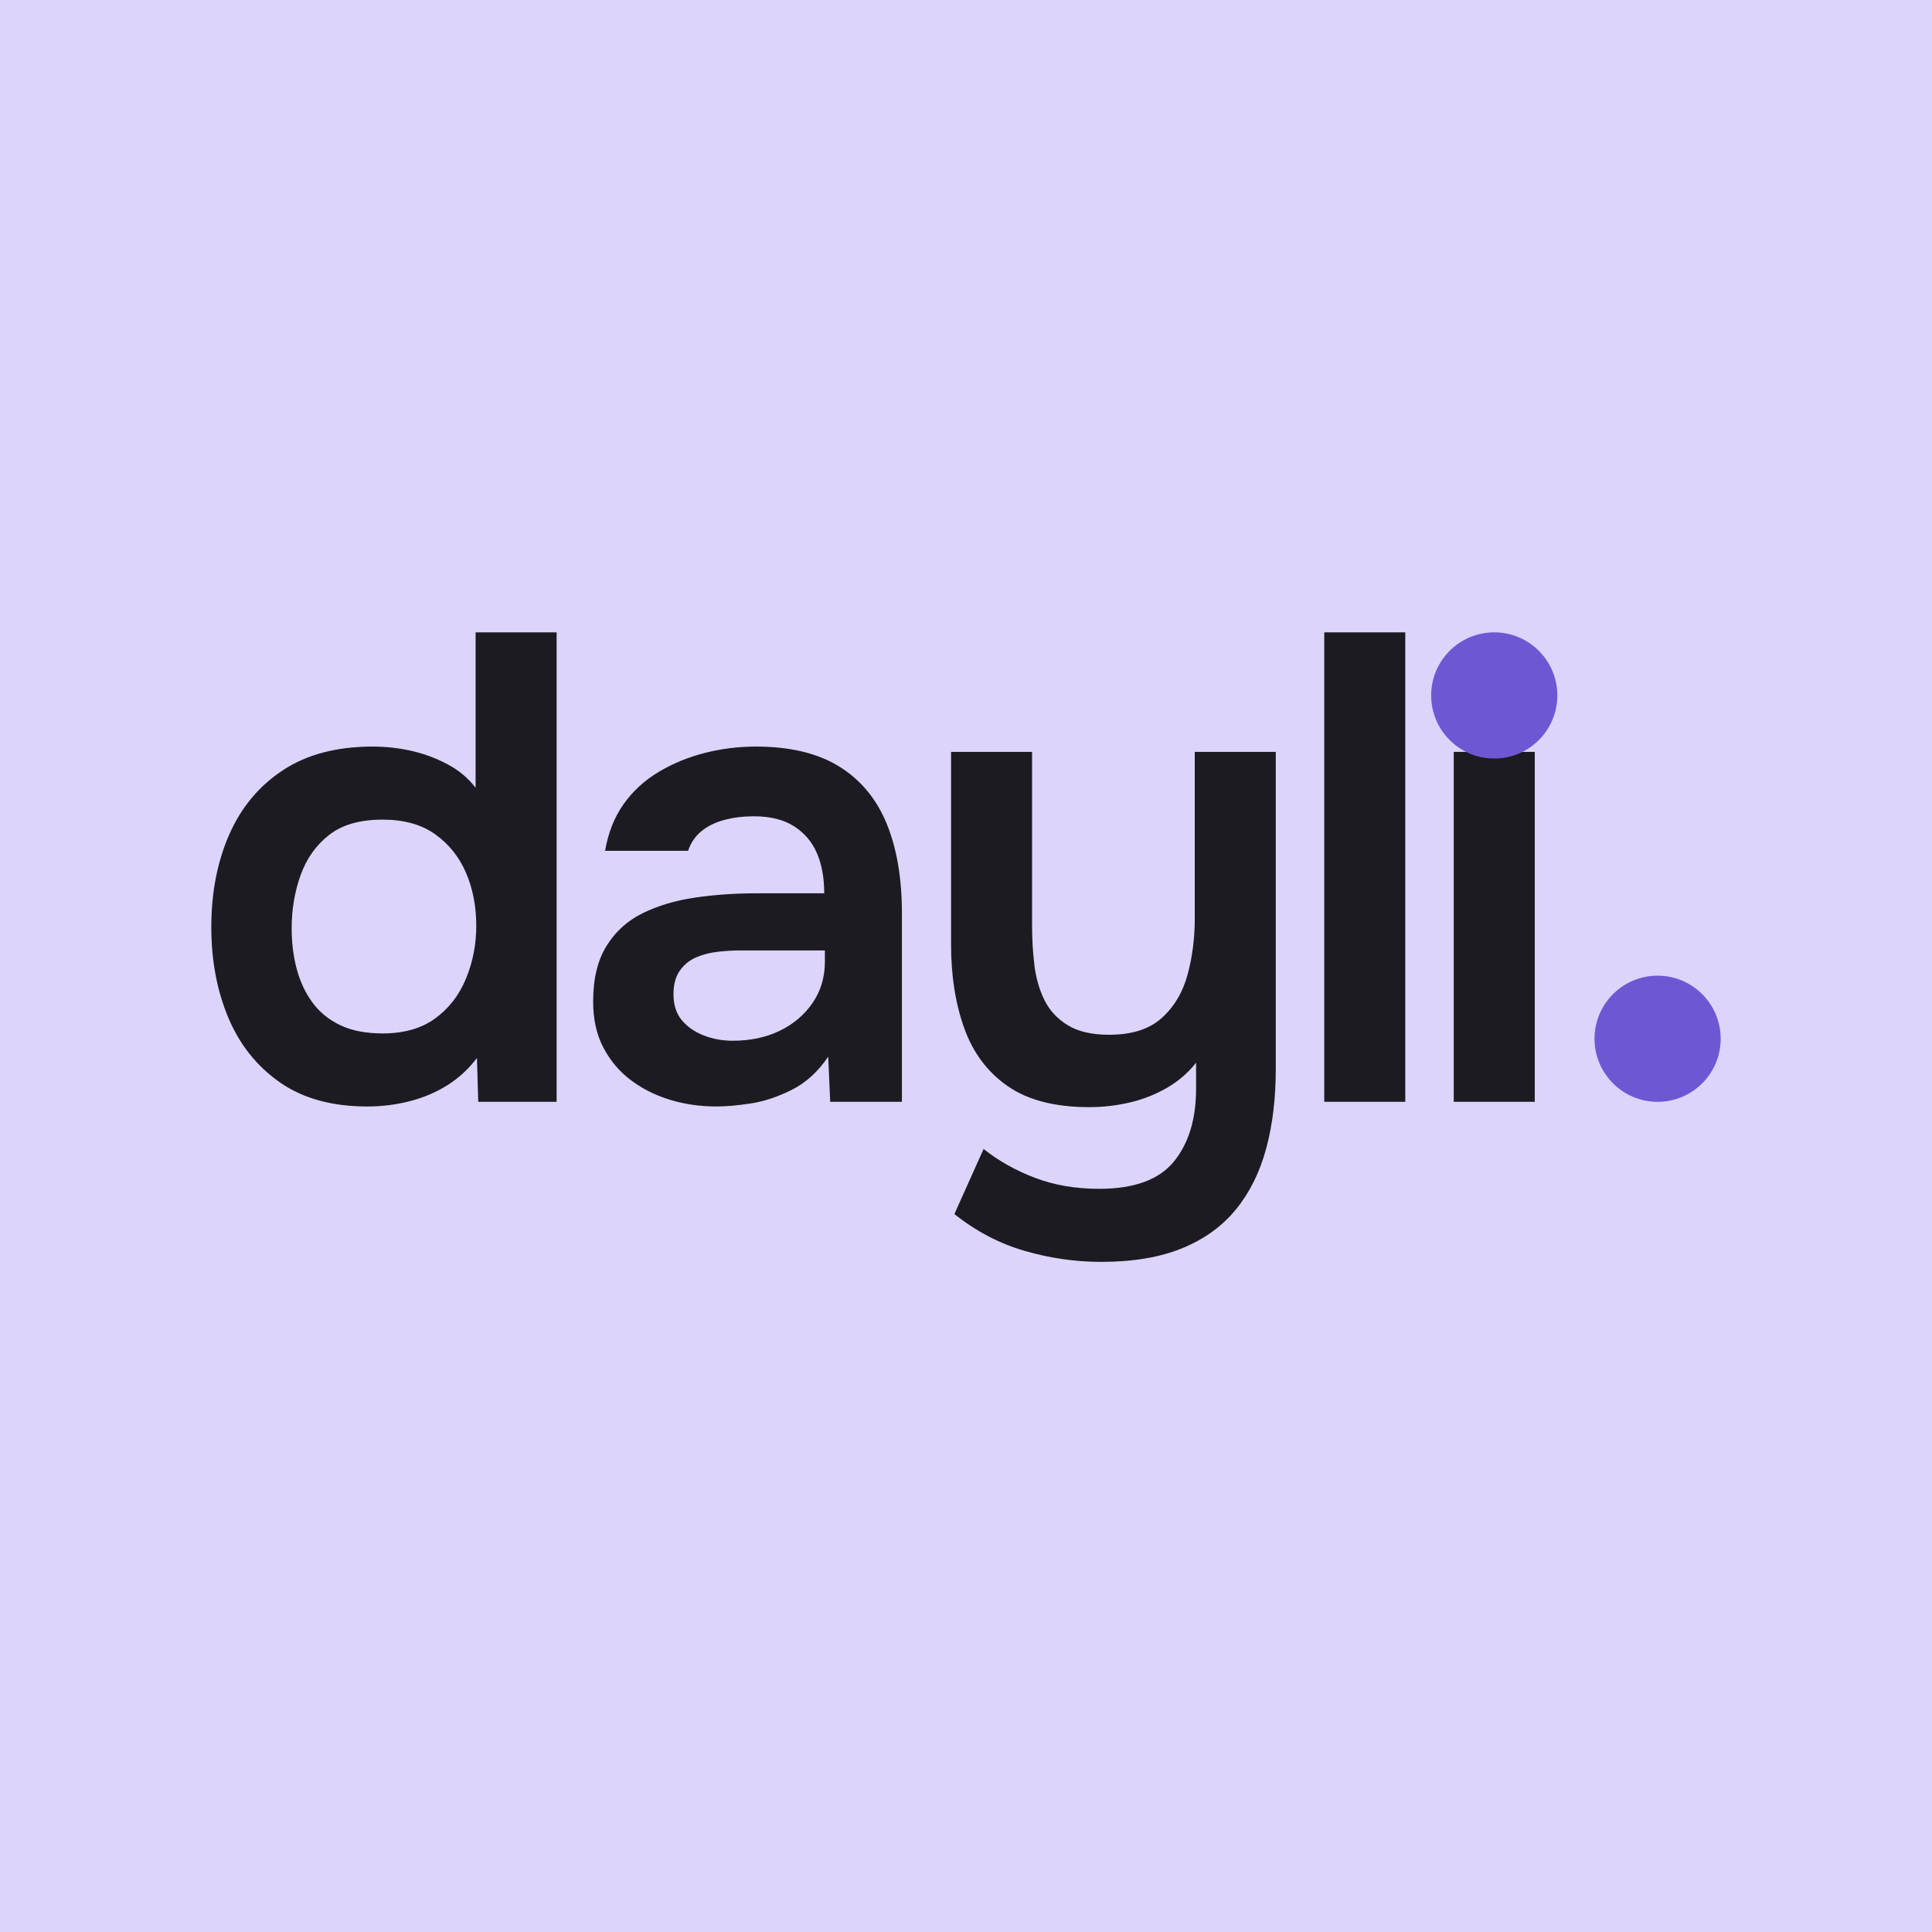
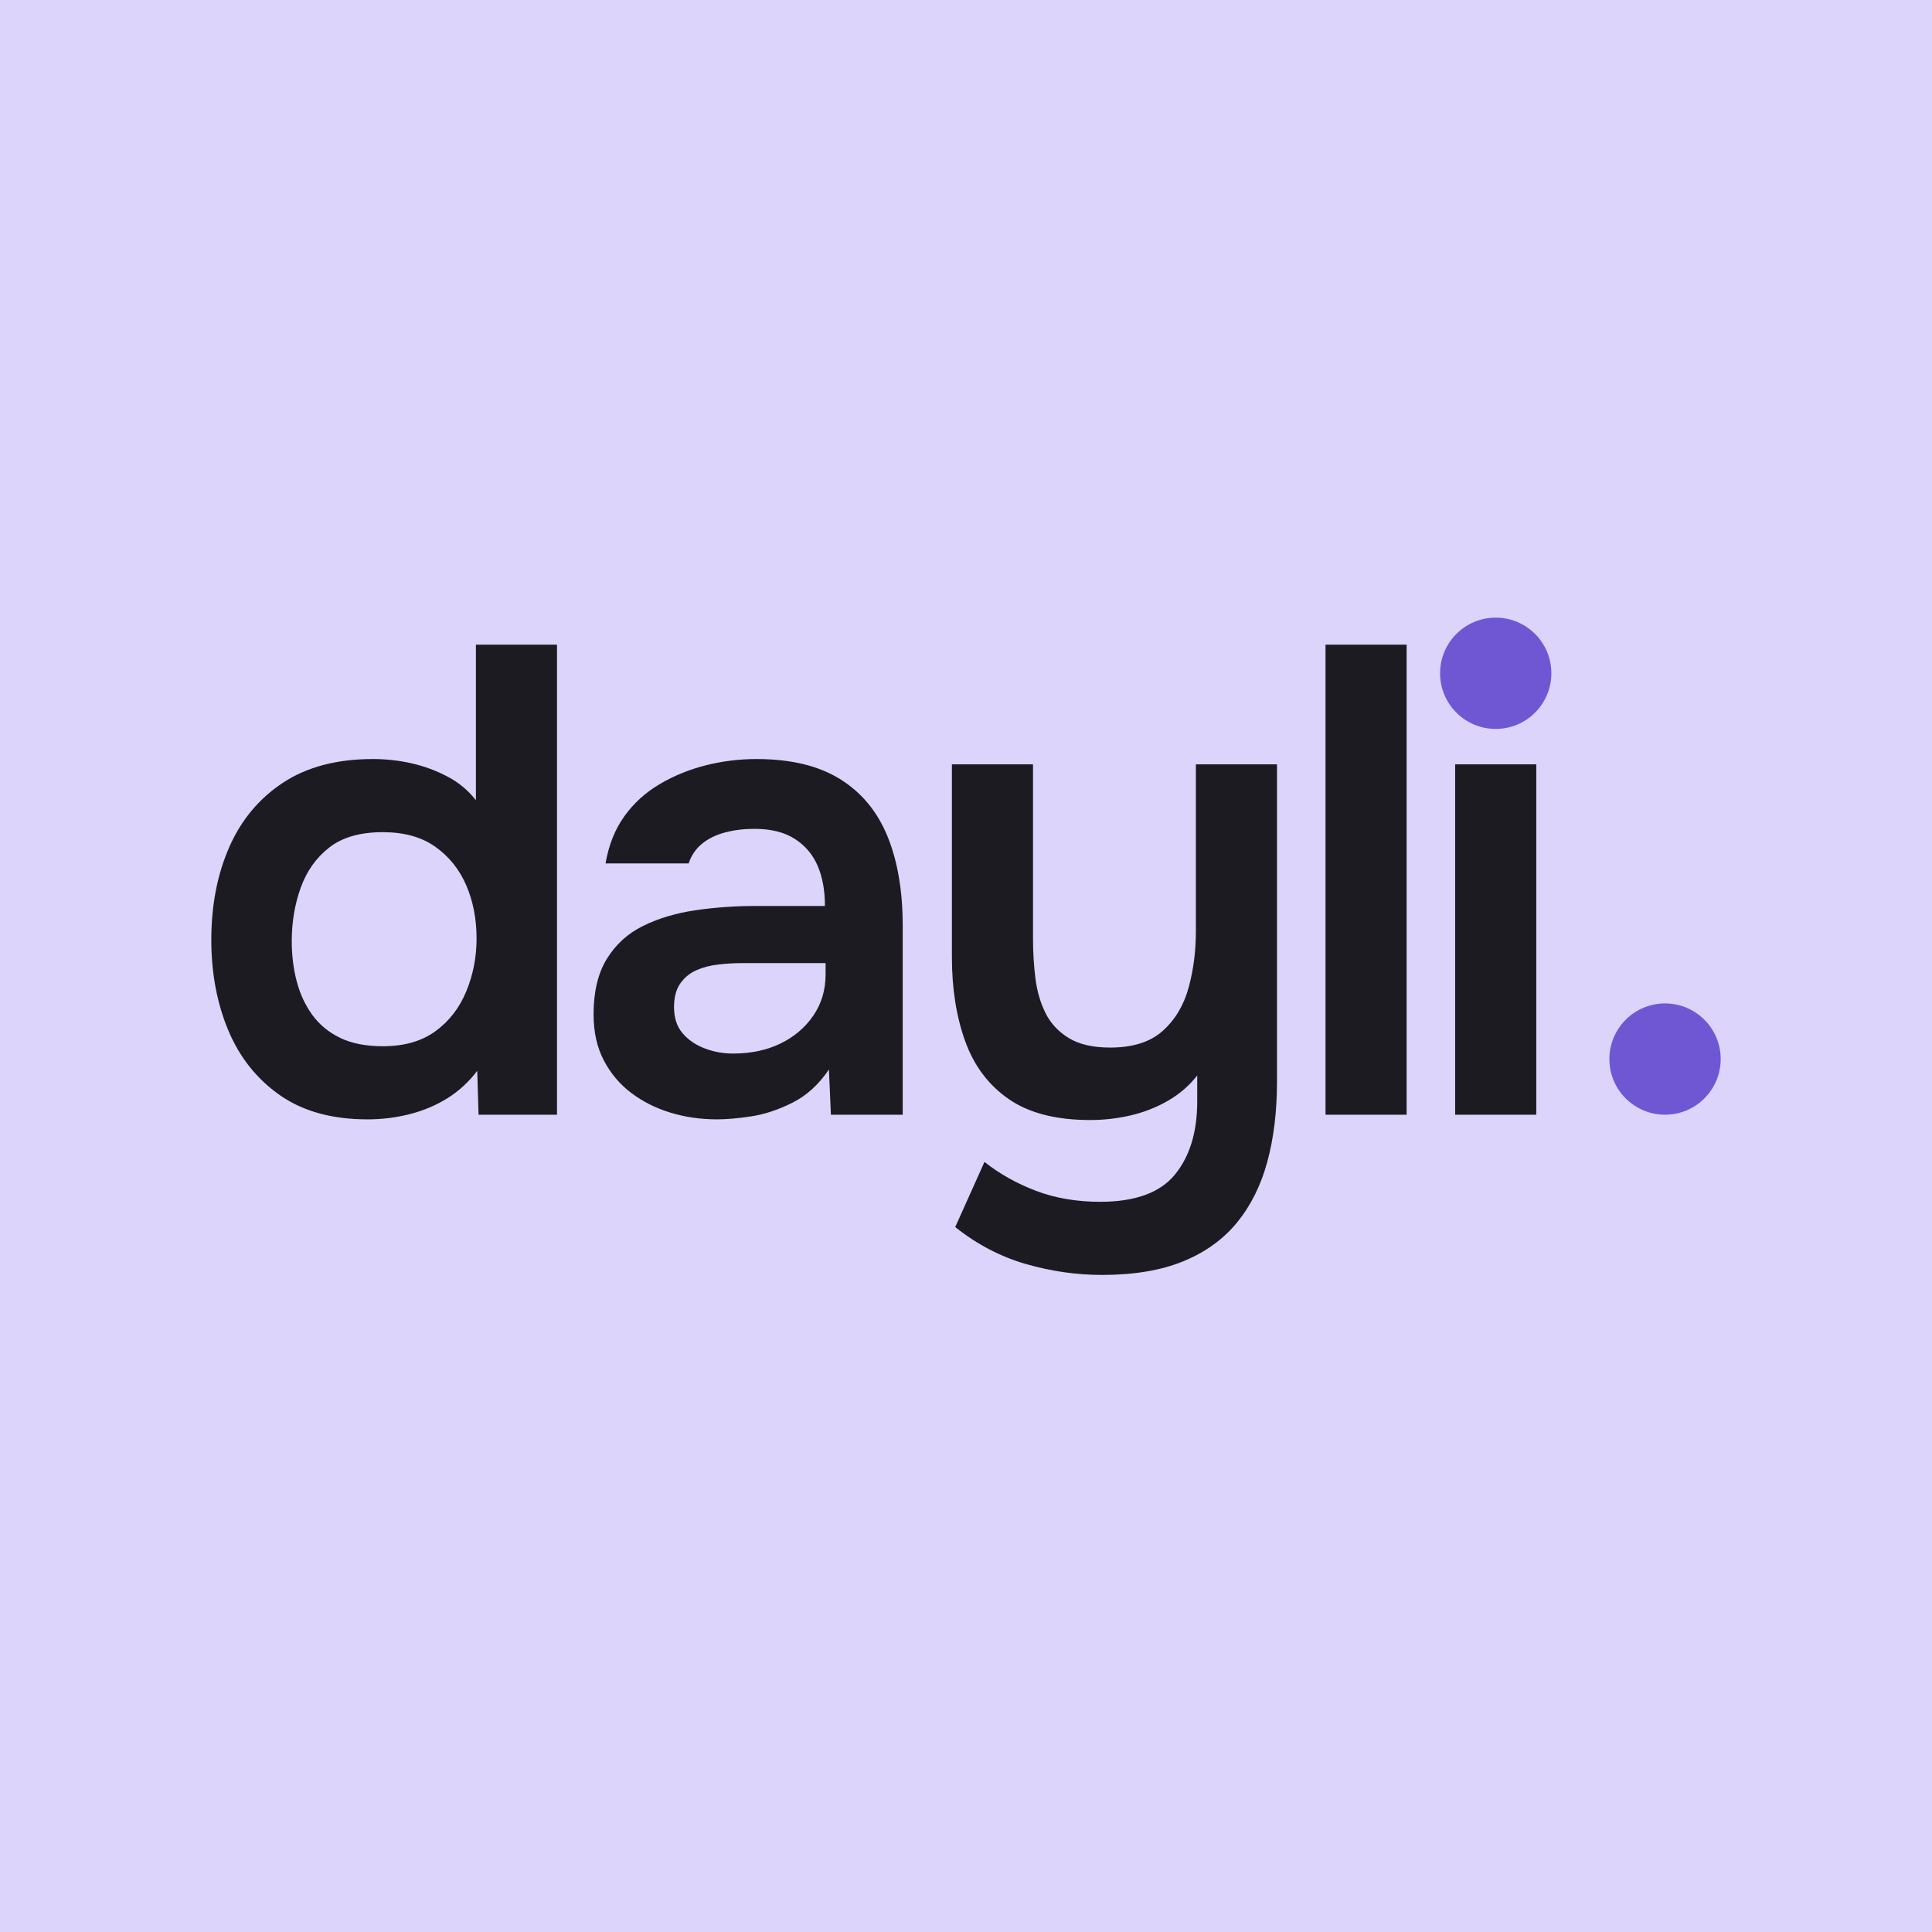
<svg xmlns="http://www.w3.org/2000/svg" viewBox="0 0 1024 1024" width="1024" height="1024">
  <rect width="1024" height="1024" fill="#DCD4FB" />
-   <g transform="translate(112.00 335.16) scale(0.351958) translate(-39.00 707.00)">
+   <g transform="translate(112.00 327.36) scale(0.352361) translate(-39.00 747.70)">
    <path d="M274.0 7Q194.0 7 142.0 -29.5Q90.0 -66 64.5 -127.0Q39.0 -188 39.0 -263Q39.0 -341 66.0 -402.5Q93.0 -464 147.0 -499.5Q201.0 -535 282.0 -535Q312.0 -535 340.5 -528.5Q369.0 -522 394.5 -508.5Q420.0 -495 437.0 -473V-707H559.0V0H441.0L439.0 -66Q420.0 -41 394.5 -25.0Q369.0 -9 338.0 -1.0Q307.0 7 274.0 7ZM297.0 -103Q345.0 -103 376.0 -125.5Q407.0 -148 422.5 -185.5Q438.0 -223 438.0 -265Q438.0 -309 422.5 -345.0Q407.0 -381 376.0 -403.0Q345.0 -425 297.0 -425Q246.0 -425 216.5 -402.0Q187.0 -379 173.5 -341.5Q160.0 -304 160.0 -261Q160.0 -229 167.5 -200.5Q175.0 -172 191.0 -150.0Q207.0 -128 233.0 -115.5Q259.0 -103 297.0 -103Z M800.0 7Q763.0 7 730.0 -3.0Q697.0 -13 671.0 -32.5Q645.0 -52 629.5 -81.5Q614.0 -111 614.0 -151Q614.0 -202 634.0 -234.5Q654.0 -267 688.5 -284.0Q723.0 -301 767.0 -307.5Q811.0 -314 859.0 -314H962.0Q962.0 -349 951.0 -374.5Q940.0 -400 916.5 -415.0Q893.0 -430 856.0 -430Q832.0 -430 811.5 -424.5Q791.0 -419 777.0 -407.5Q763.0 -396 757.0 -378H632.0Q639.0 -419 660.0 -448.5Q681.0 -478 713.0 -497.0Q745.0 -516 782.5 -525.5Q820.0 -535 859.0 -535Q936.0 -535 984.5 -505.0Q1033.0 -475 1056.0 -419.0Q1079.0 -363 1079.0 -284V0H971.0L968.0 -68Q945.0 -34 913.0 -18.0Q881.0 -2 851.0 2.5Q821.0 7 800.0 7ZM824.0 -92Q864.0 -92 895.0 -107.0Q926.0 -122 944.5 -149.0Q963.0 -176 963.0 -211V-228H835.0Q820.0 -228 802.0 -226.0Q784.0 -224 769.0 -217.5Q754.0 -211 744.5 -197.5Q735.0 -184 735.0 -162Q735.0 -138 747.5 -123.0Q760.0 -108 780.5 -100.0Q801.0 -92 824.0 -92Z M1379.0 241Q1321.0 241 1264.0 224.5Q1207.0 208 1158.0 169L1202.0 71Q1236.0 98 1279.5 114.5Q1323.0 131 1376.0 131Q1455.0 131 1488.5 90.0Q1522.0 49 1522.0 -20V-59Q1504.0 -36 1478.0 -21.0Q1452.0 -6 1422.0 1.0Q1392.0 8 1361.0 8Q1284.0 8 1238.5 -23.5Q1193.0 -55 1173.0 -110.5Q1153.0 -166 1153.0 -237V-527H1275.0V-264Q1275.0 -235 1278.5 -206.0Q1282.0 -177 1293.5 -153.5Q1305.0 -130 1328.5 -115.5Q1352.0 -101 1391.0 -101Q1442.0 -101 1470.0 -126.0Q1498.0 -151 1509.0 -191.0Q1520.0 -231 1520.0 -276V-527H1642.0V-50Q1642.0 17 1627.5 70.5Q1613.0 124 1582.0 162.0Q1551.0 200 1501.0 220.5Q1451.0 241 1379.0 241Z M1715.0 0V-707H1837.0V0Z M1910.0 0V-527H2032.0V0Z" fill="#1C1B21" />
-     <circle cx="1971.0" cy="-612.0" r="95.0" fill="#6F57D4" />
-     <circle cx="2217.0" cy="-95.0" r="95.0" fill="#6F57D4" />
+     <circle cx="1971.0" cy="-664.0" r="83.7" fill="#6F57D4" />
+     <circle cx="2225.7" cy="-83.7" r="83.7" fill="#6F57D4" />
  </g>
</svg>
